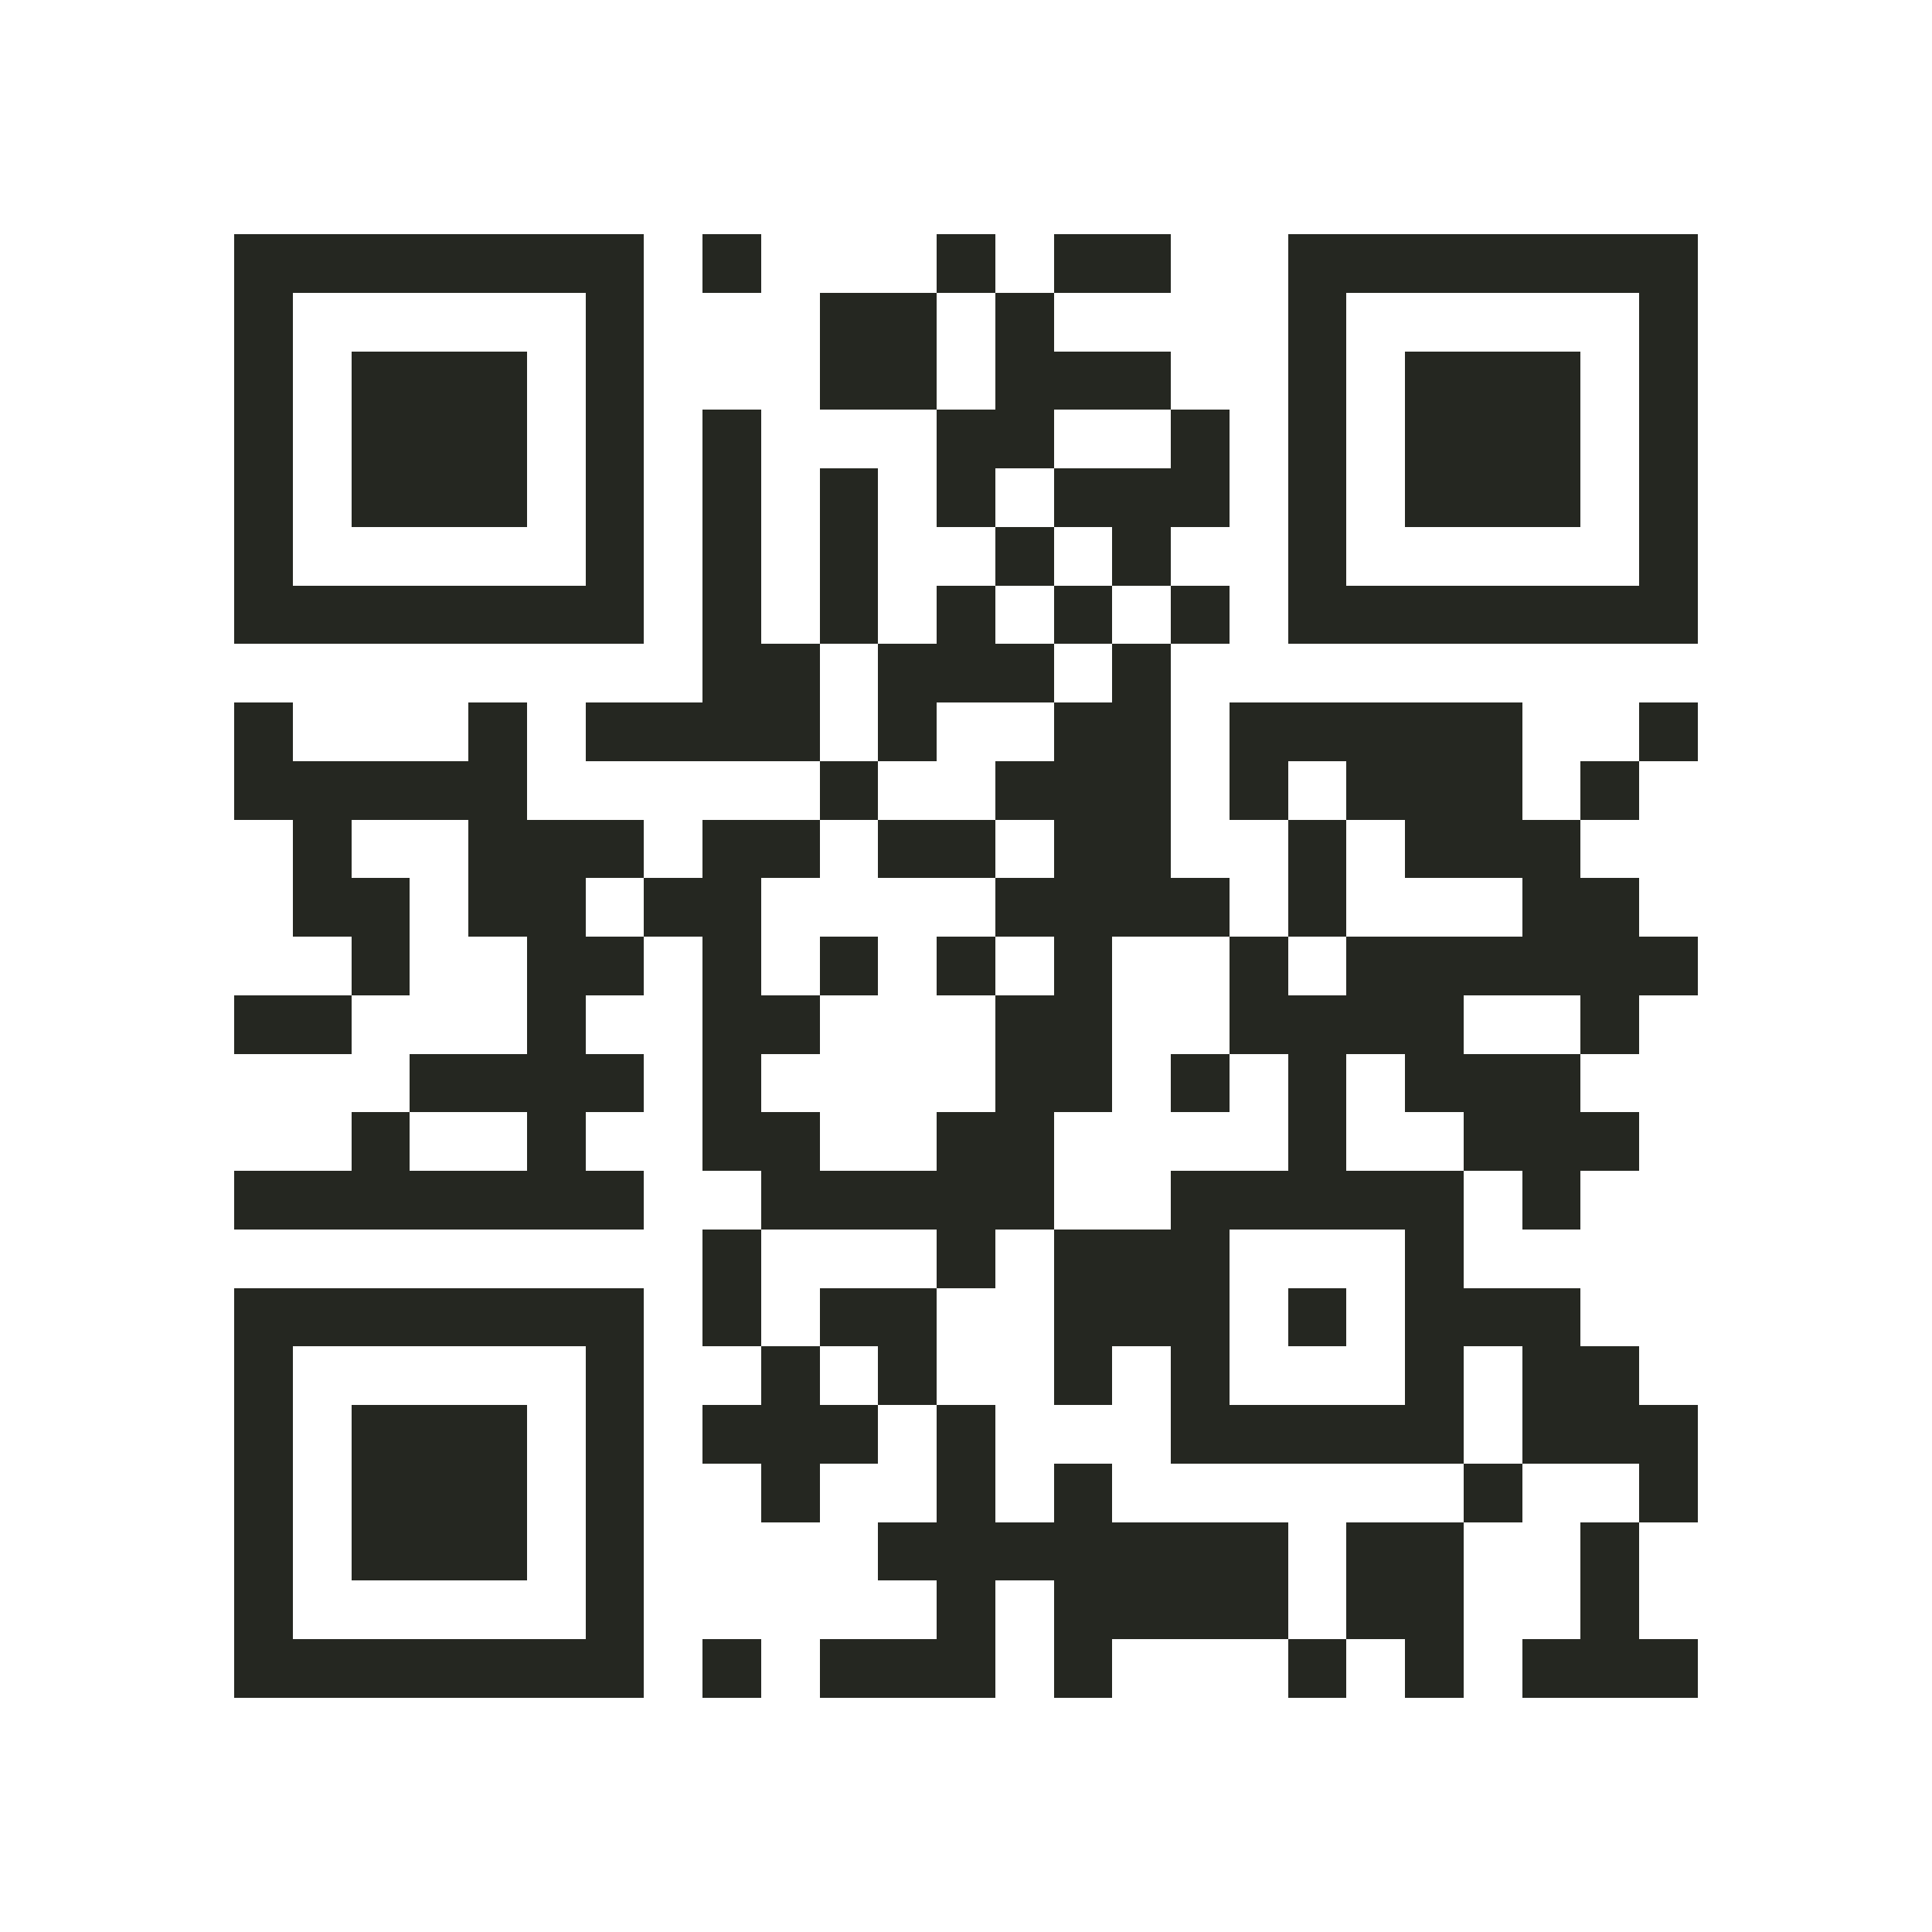
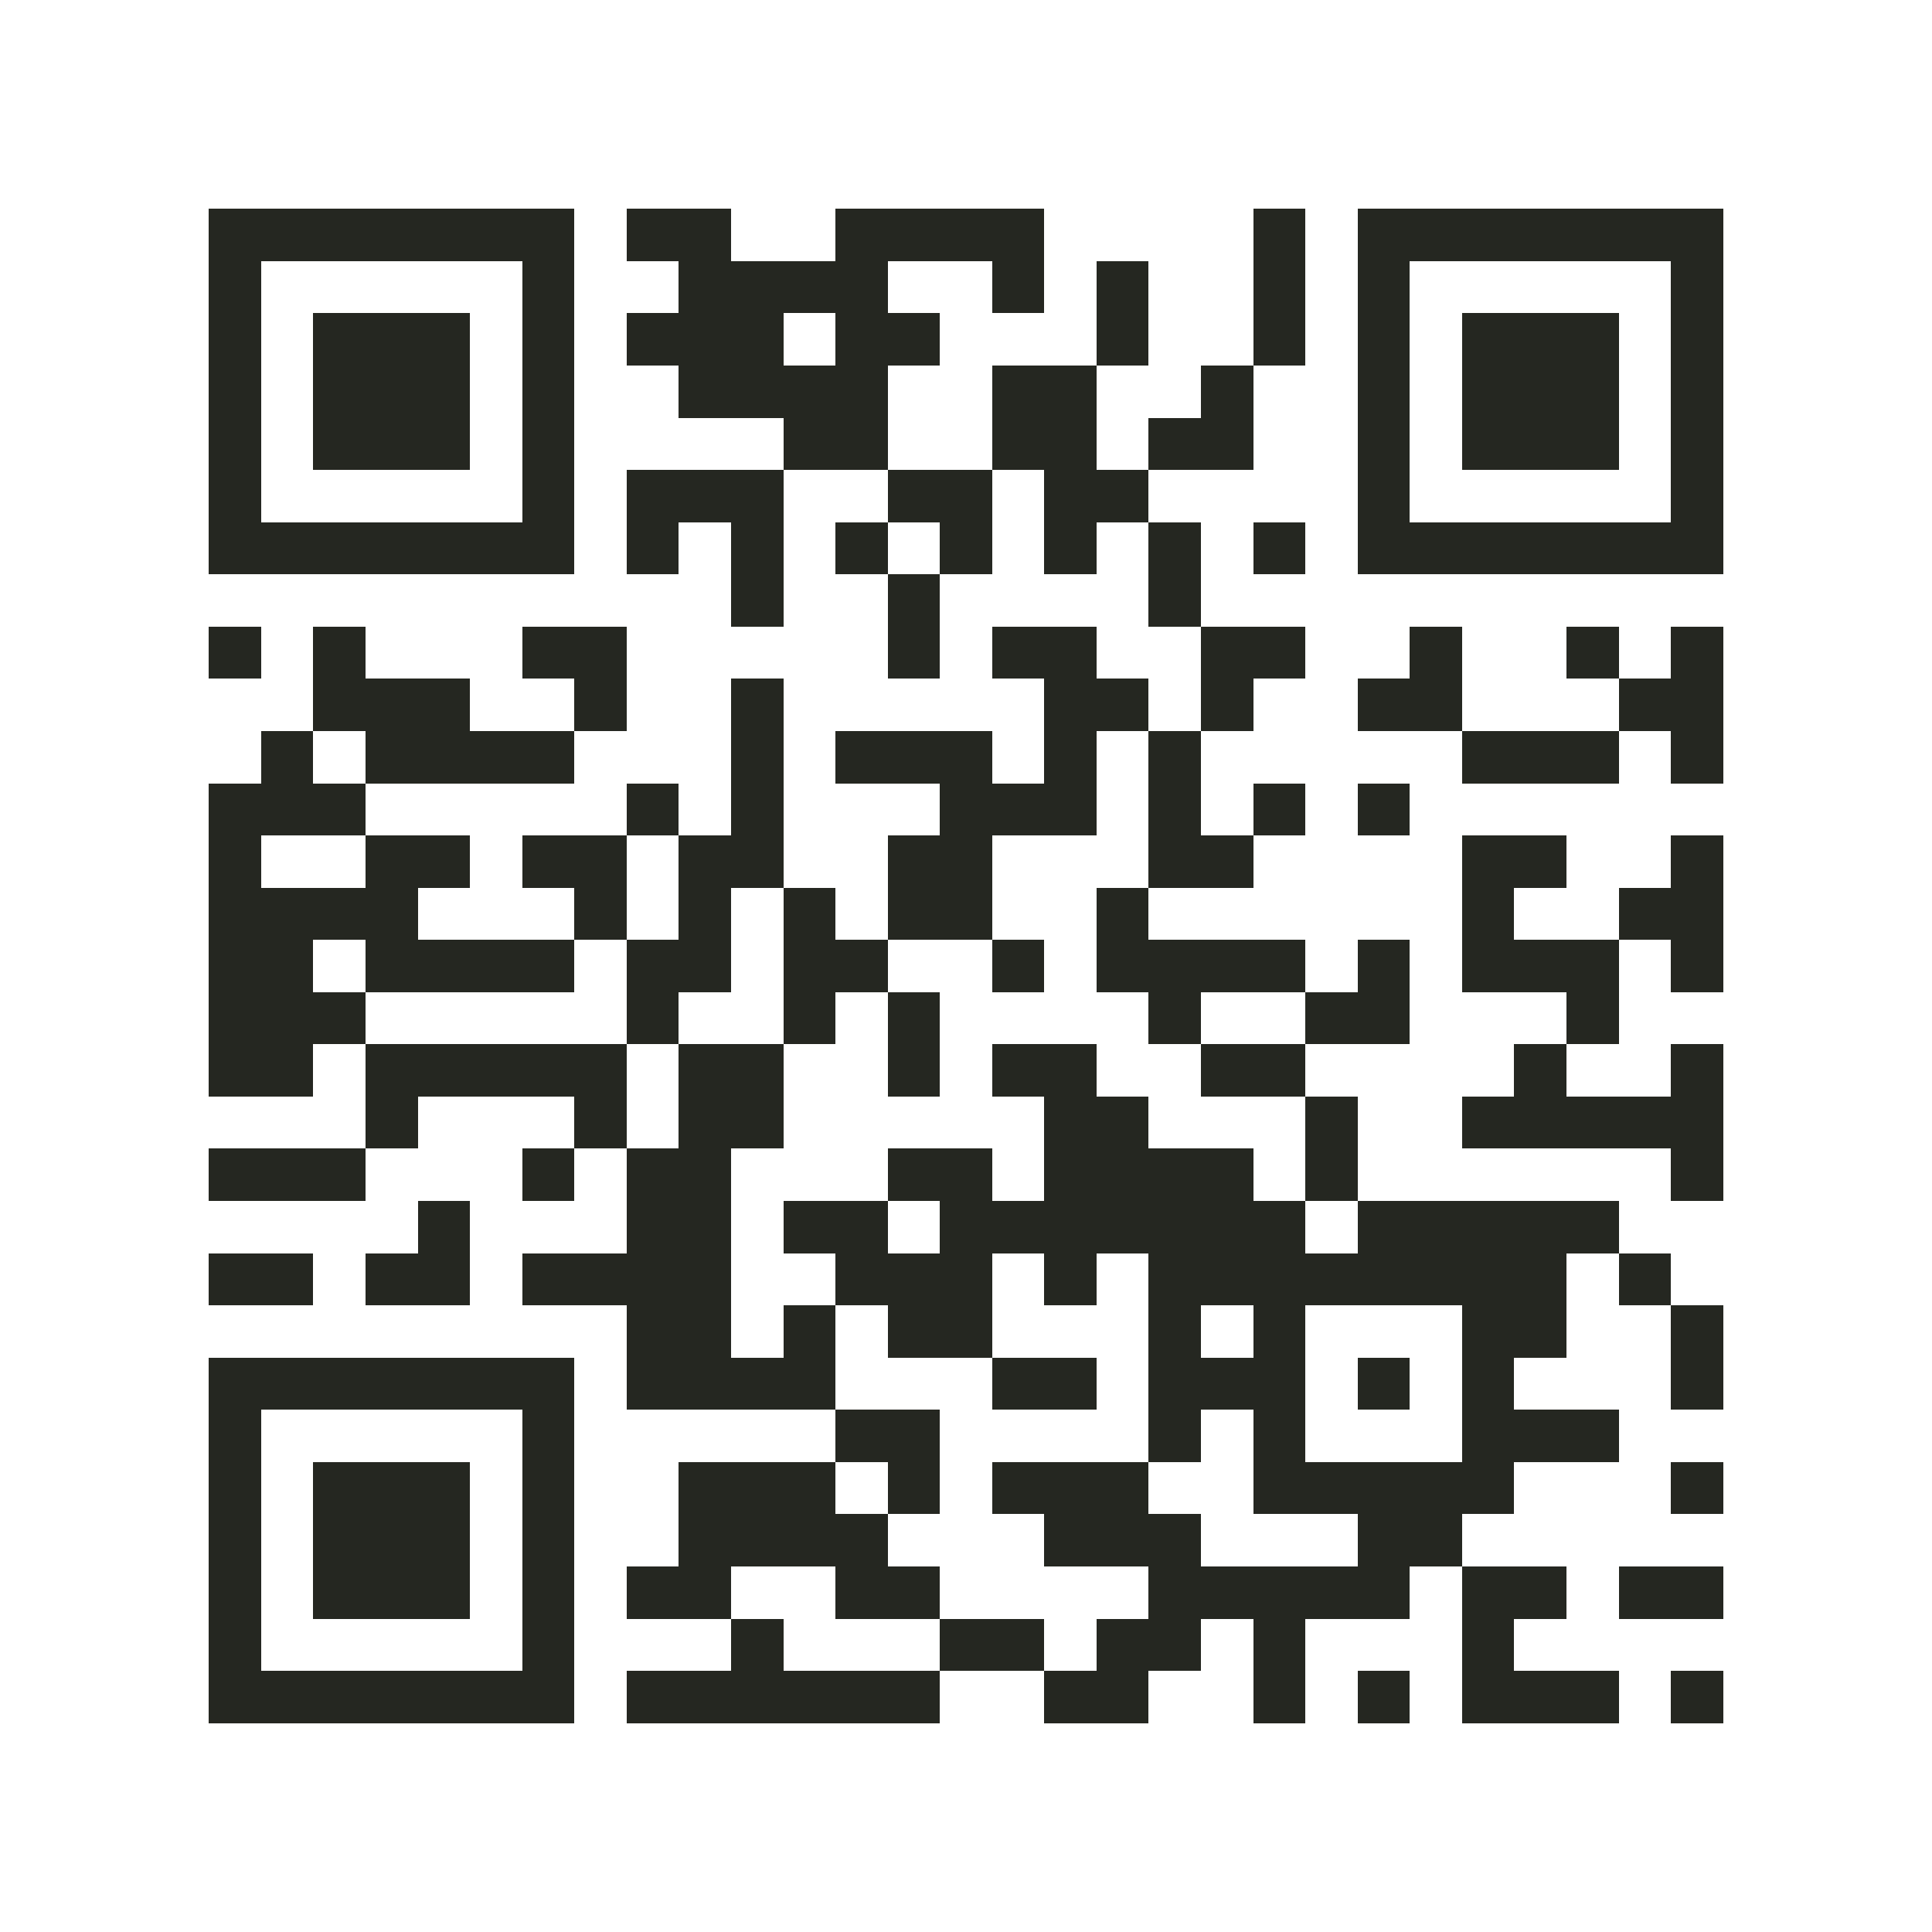
- <svg xmlns="http://www.w3.org/2000/svg" viewBox="0 0 33 33" shape-rendering="crispEdges">
-   <path fill="#ffffff" d="M0 0h33v33H0z" />
-   <path stroke="#252721" d="M4 4.5h7m1 0h1m3 0h1m1 0h2m2 0h7M4 5.5h1m5 0h1m3 0h2m1 0h1m4 0h1m5 0h1M4 6.5h1m1 0h3m1 0h1m3 0h2m1 0h3m2 0h1m1 0h3m1 0h1M4 7.5h1m1 0h3m1 0h1m1 0h1m3 0h2m2 0h1m1 0h1m1 0h3m1 0h1M4 8.5h1m1 0h3m1 0h1m1 0h1m1 0h1m1 0h1m1 0h3m1 0h1m1 0h3m1 0h1M4 9.5h1m5 0h1m1 0h1m1 0h1m2 0h1m1 0h1m2 0h1m5 0h1M4 10.5h7m1 0h1m1 0h1m1 0h1m1 0h1m1 0h1m1 0h7M12 11.5h2m1 0h3m1 0h1M4 12.5h1m3 0h1m1 0h4m1 0h1m2 0h2m1 0h5m2 0h1M4 13.5h5m5 0h1m2 0h3m1 0h1m1 0h3m1 0h1M5 14.5h1m2 0h3m1 0h2m1 0h2m1 0h2m2 0h1m1 0h3M5 15.5h2m1 0h2m1 0h2m4 0h4m1 0h1m3 0h2M6 16.5h1m2 0h2m1 0h1m1 0h1m1 0h1m1 0h1m2 0h1m1 0h6M4 17.5h2m3 0h1m2 0h2m3 0h2m2 0h4m2 0h1M7 18.5h4m1 0h1m4 0h2m1 0h1m1 0h1m1 0h3M6 19.5h1m2 0h1m2 0h2m2 0h2m4 0h1m2 0h3M4 20.5h7m2 0h5m2 0h5m1 0h1M12 21.5h1m3 0h1m1 0h3m3 0h1M4 22.5h7m1 0h1m1 0h2m2 0h3m1 0h1m1 0h3M4 23.5h1m5 0h1m2 0h1m1 0h1m2 0h1m1 0h1m3 0h1m1 0h2M4 24.5h1m1 0h3m1 0h1m1 0h3m1 0h1m3 0h5m1 0h3M4 25.5h1m1 0h3m1 0h1m2 0h1m2 0h1m1 0h1m6 0h1m2 0h1M4 26.5h1m1 0h3m1 0h1m4 0h7m1 0h2m2 0h1M4 27.5h1m5 0h1m5 0h1m1 0h4m1 0h2m2 0h1M4 28.5h7m1 0h1m1 0h3m1 0h1m3 0h1m1 0h1m1 0h3" />
+ <svg xmlns="http://www.w3.org/2000/svg" viewBox="0 0 37 37" shape-rendering="crispEdges">
+   <path fill="#ffffff" d="M0 0h37v37H0z" />
+   <path stroke="#252721" d="M4 4.5h7m1 0h2m2 0h4m4 0h1m1 0h7M4 5.5h1m5 0h1m2 0h4m2 0h1m1 0h1m2 0h1m1 0h1m5 0h1M4 6.5h1m1 0h3m1 0h1m1 0h3m1 0h2m3 0h1m2 0h1m1 0h1m1 0h3m1 0h1M4 7.5h1m1 0h3m1 0h1m2 0h4m2 0h2m2 0h1m2 0h1m1 0h3m1 0h1M4 8.5h1m1 0h3m1 0h1m4 0h2m2 0h2m1 0h2m2 0h1m1 0h3m1 0h1M4 9.5h1m5 0h1m1 0h3m2 0h2m1 0h2m4 0h1m5 0h1M4 10.5h7m1 0h1m1 0h1m1 0h1m1 0h1m1 0h1m1 0h1m1 0h1m1 0h7M14 11.5h1m2 0h1m4 0h1M4 12.5h1m1 0h1m3 0h2m5 0h1m1 0h2m2 0h2m2 0h1m2 0h1m1 0h1M6 13.5h3m2 0h1m2 0h1m5 0h2m1 0h1m2 0h2m3 0h2M5 14.5h1m1 0h4m3 0h1m1 0h3m1 0h1m1 0h1m5 0h3m1 0h1M4 15.5h3m5 0h1m1 0h1m3 0h3m1 0h1m1 0h1m1 0h1M4 16.5h1m2 0h2m1 0h2m1 0h2m2 0h2m3 0h2m4 0h2m2 0h1M4 17.5h4m3 0h1m1 0h1m1 0h1m1 0h2m2 0h1m6 0h1m2 0h2M4 18.5h2m1 0h4m1 0h2m1 0h2m2 0h1m1 0h4m1 0h1m1 0h3m1 0h1M4 19.5h3m5 0h1m2 0h1m1 0h1m4 0h1m2 0h2m3 0h1M4 20.5h2m1 0h5m1 0h2m2 0h1m1 0h2m2 0h2m4 0h1m2 0h1M7 21.5h1m3 0h1m1 0h2m5 0h2m3 0h1m2 0h5M4 22.5h3m3 0h1m1 0h2m3 0h2m1 0h4m1 0h1m6 0h1M8 23.5h1m3 0h2m1 0h2m1 0h7m1 0h5M4 24.5h2m1 0h2m1 0h4m2 0h3m1 0h1m1 0h8m1 0h1M12 25.5h2m1 0h1m1 0h2m3 0h1m1 0h1m3 0h2m2 0h1M4 26.5h7m1 0h4m3 0h2m1 0h3m1 0h1m1 0h1m3 0h1M4 27.5h1m5 0h1m5 0h2m4 0h1m1 0h1m3 0h3M4 28.5h1m1 0h3m1 0h1m2 0h3m1 0h1m1 0h3m2 0h5m3 0h1M4 29.5h1m1 0h3m1 0h1m2 0h4m3 0h3m3 0h2M4 30.5h1m1 0h3m1 0h1m1 0h2m2 0h2m4 0h5m1 0h2m1 0h2M4 31.5h1m5 0h1m3 0h1m3 0h2m1 0h2m1 0h1m3 0h1M4 32.5h7m1 0h6m2 0h2m2 0h1m1 0h1m1 0h3m1 0h1" />
</svg>
